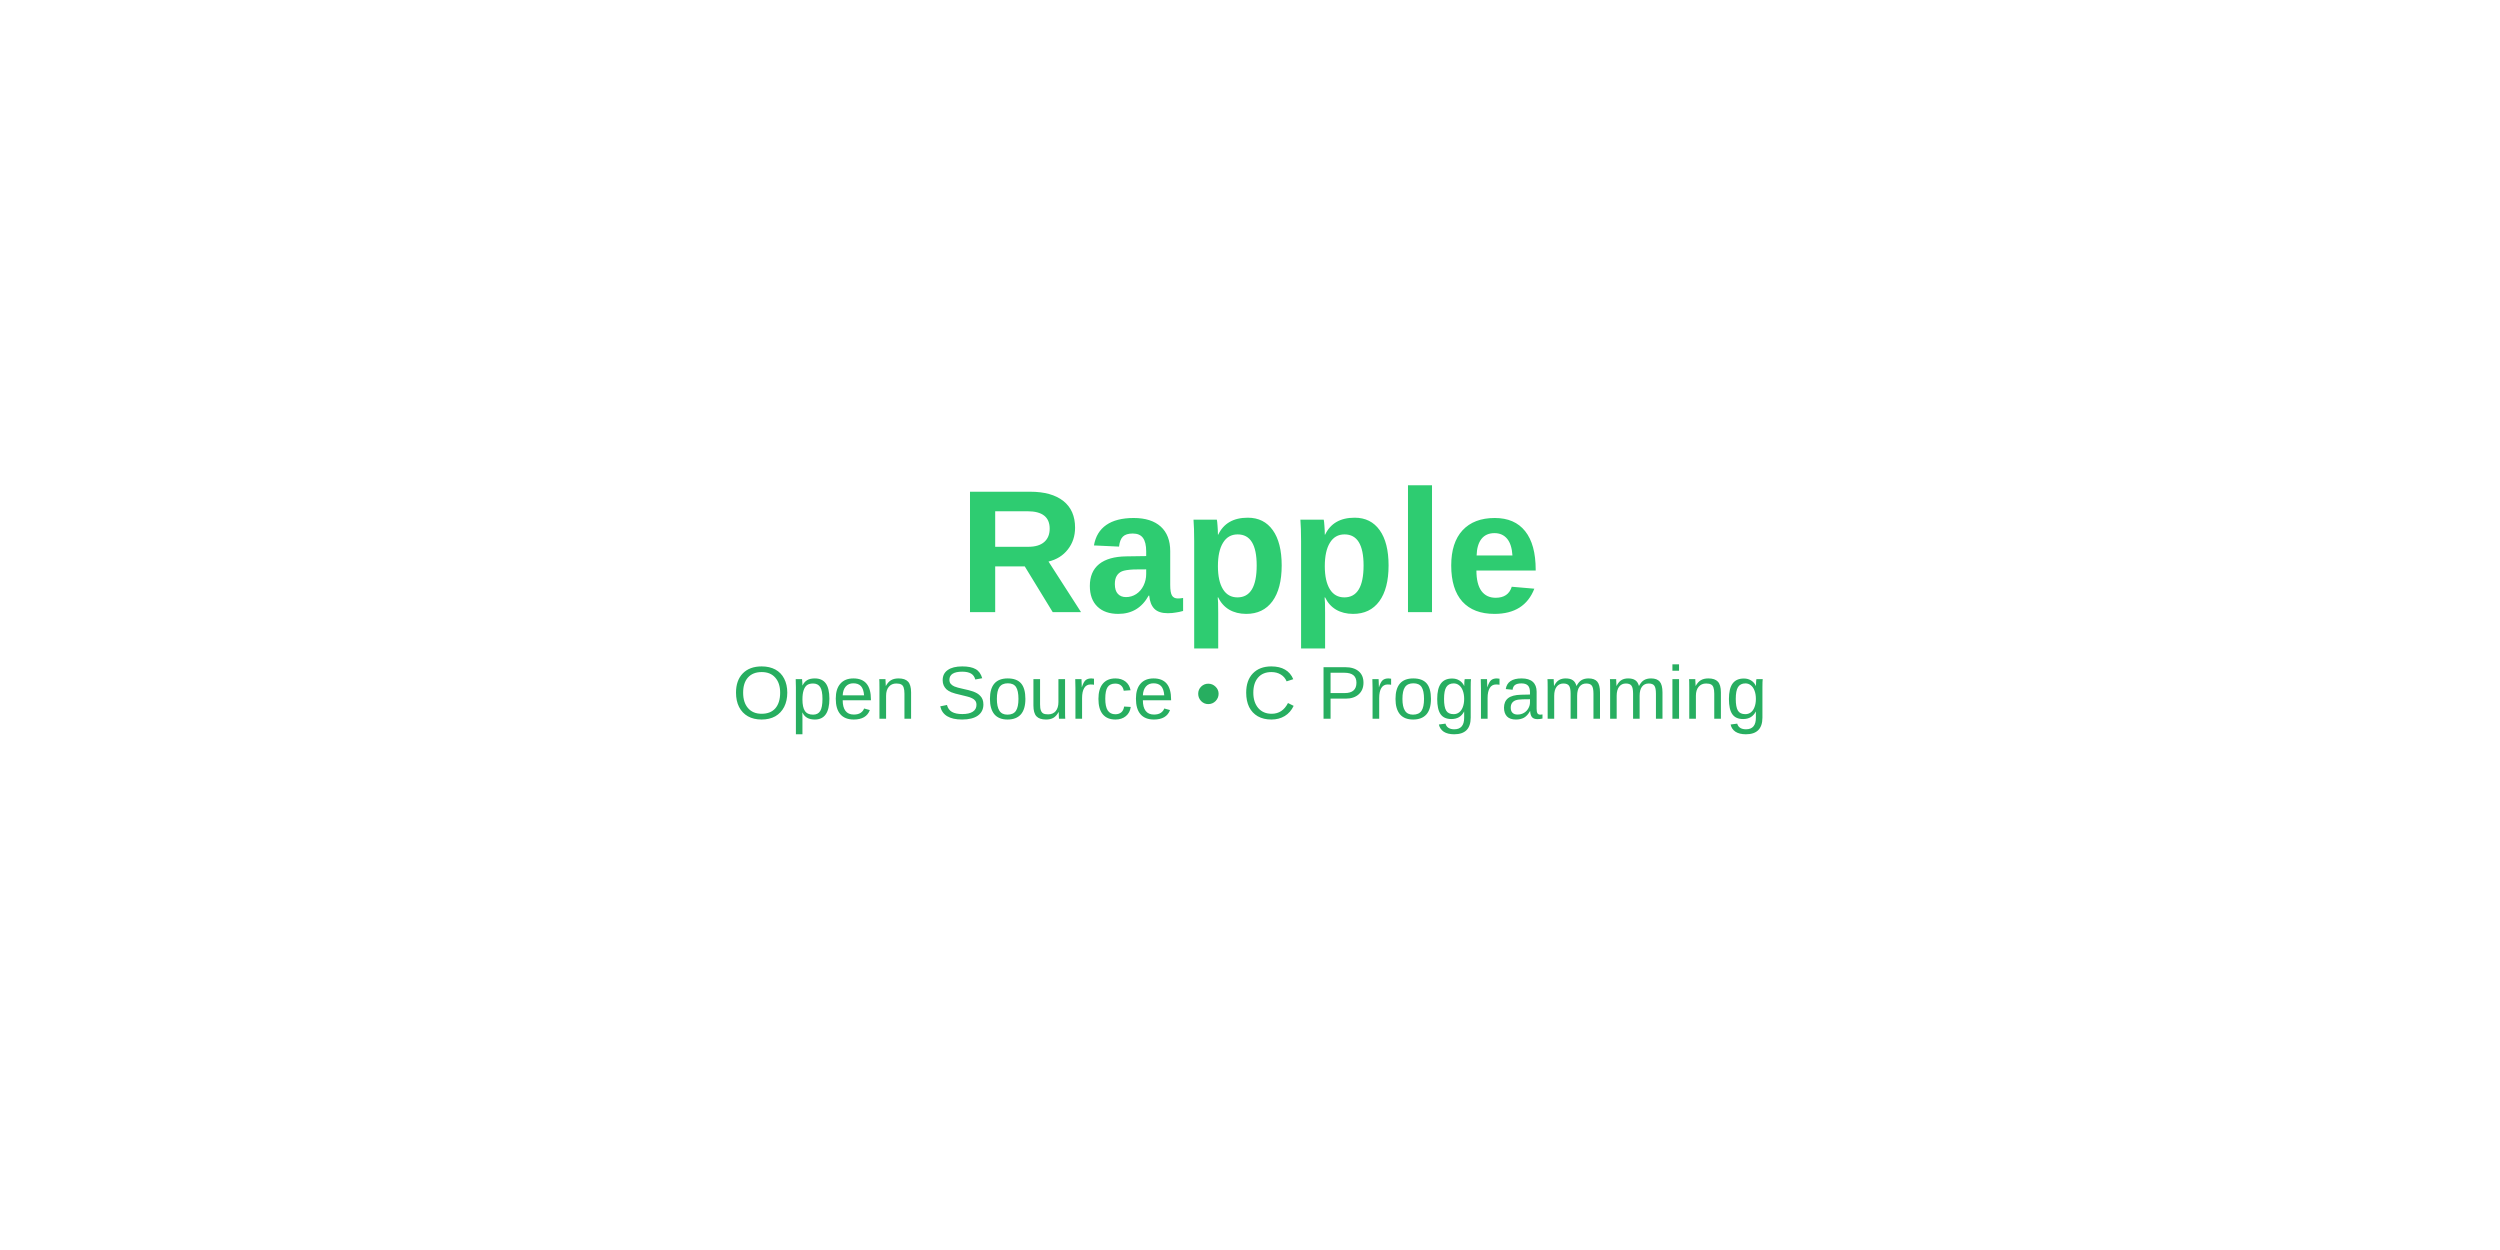
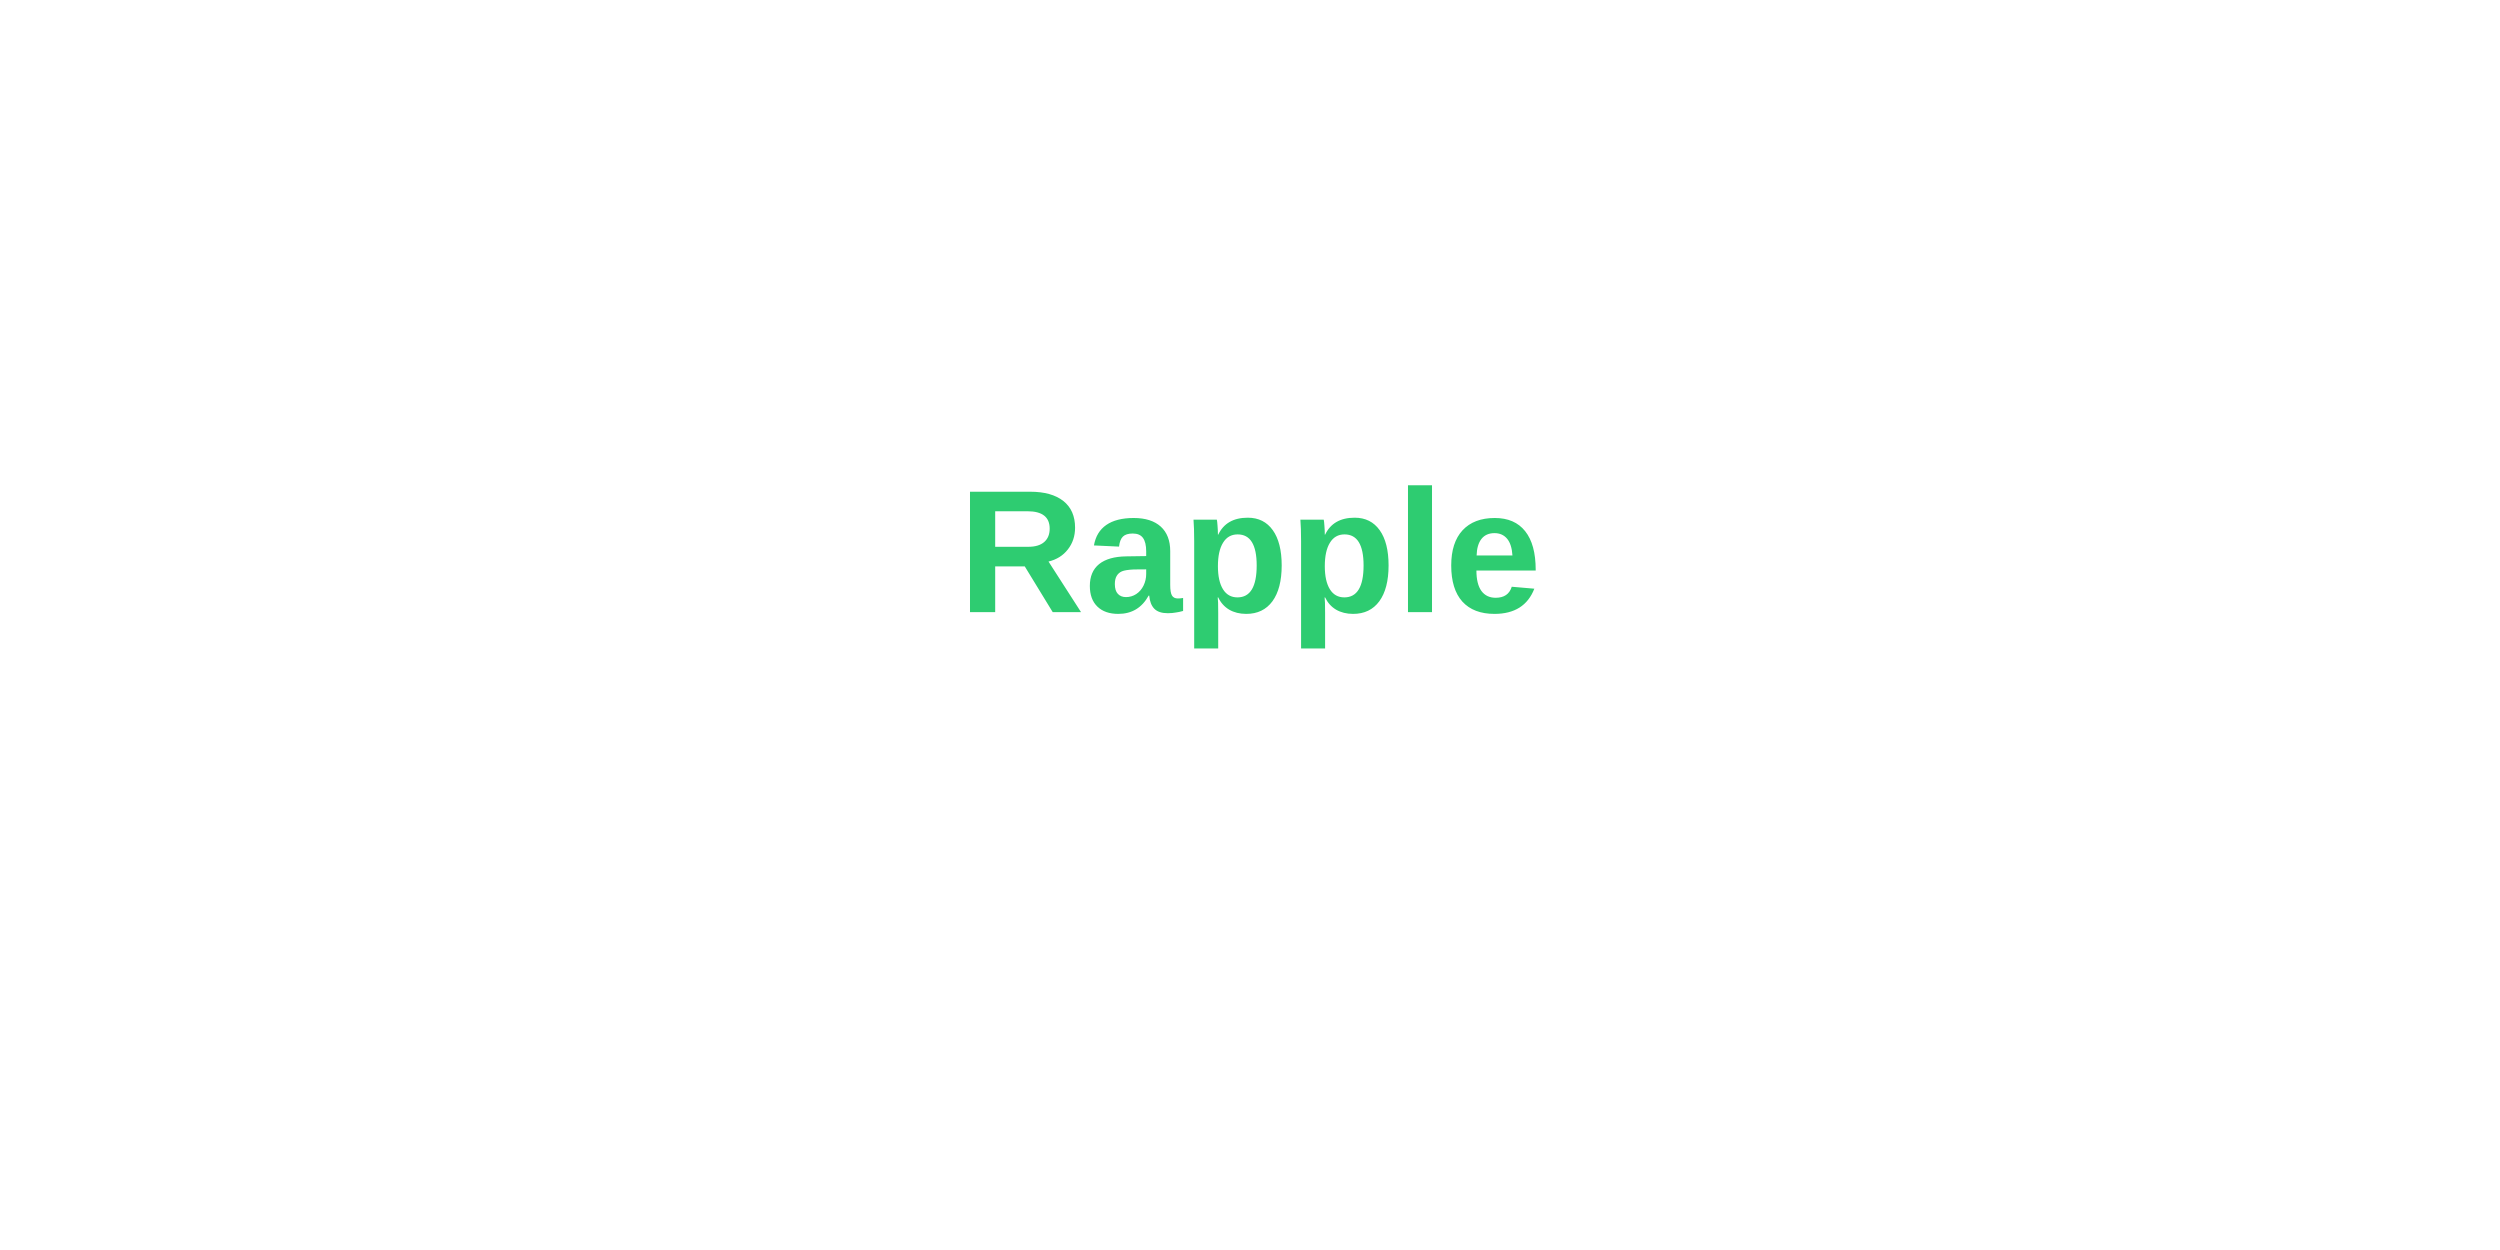
<svg xmlns="http://www.w3.org/2000/svg" version="1.1" x="0px" y="0px" width="400" height="200" viewBox="0 0 400 200" xml:space="preserve">
  <rect width="400" height="200" fill="none" />
  <g transform="translate(200, 100)">
    <text x="0" y="-10" font-family="Arial, sans-serif" font-size="28" font-weight="bold" fill="#2ECC71" text-anchor="middle" dominant-baseline="middle">Rapple</text>
-     <text x="0" y="15" font-family="Arial, sans-serif" font-size="12" fill="#27AE60" text-anchor="middle">Open Source • C Programming</text>
  </g>
</svg>
